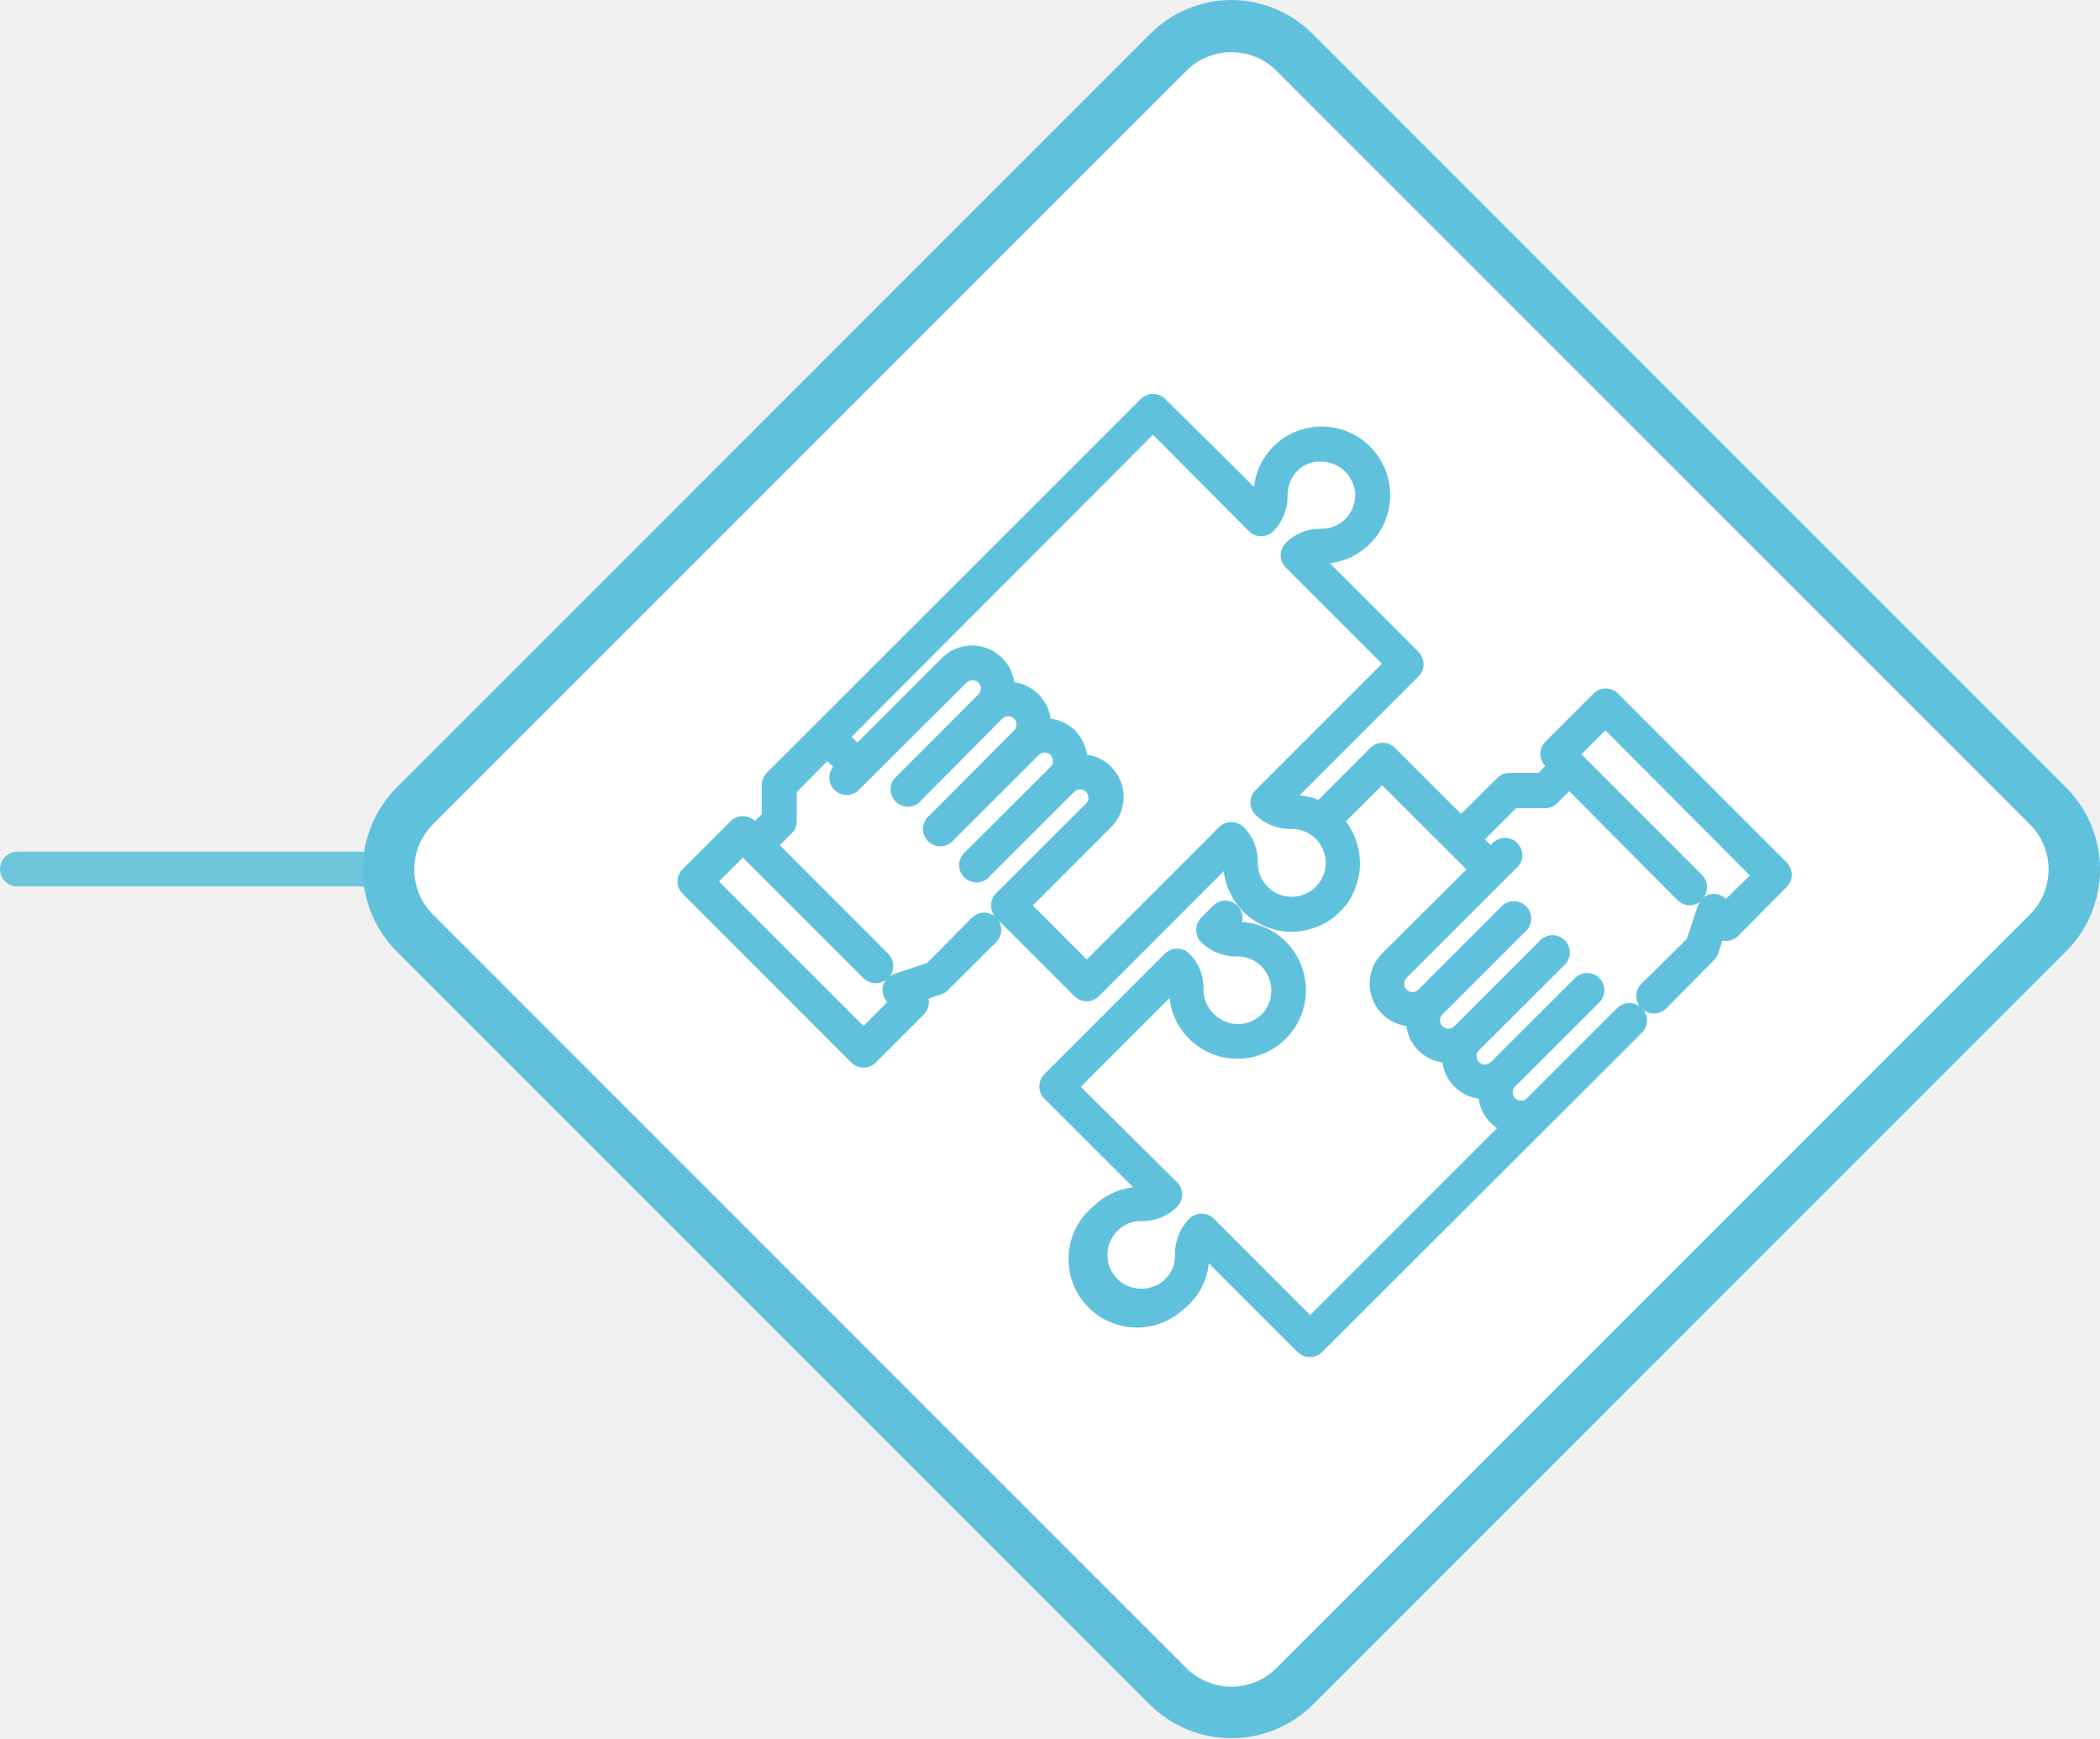
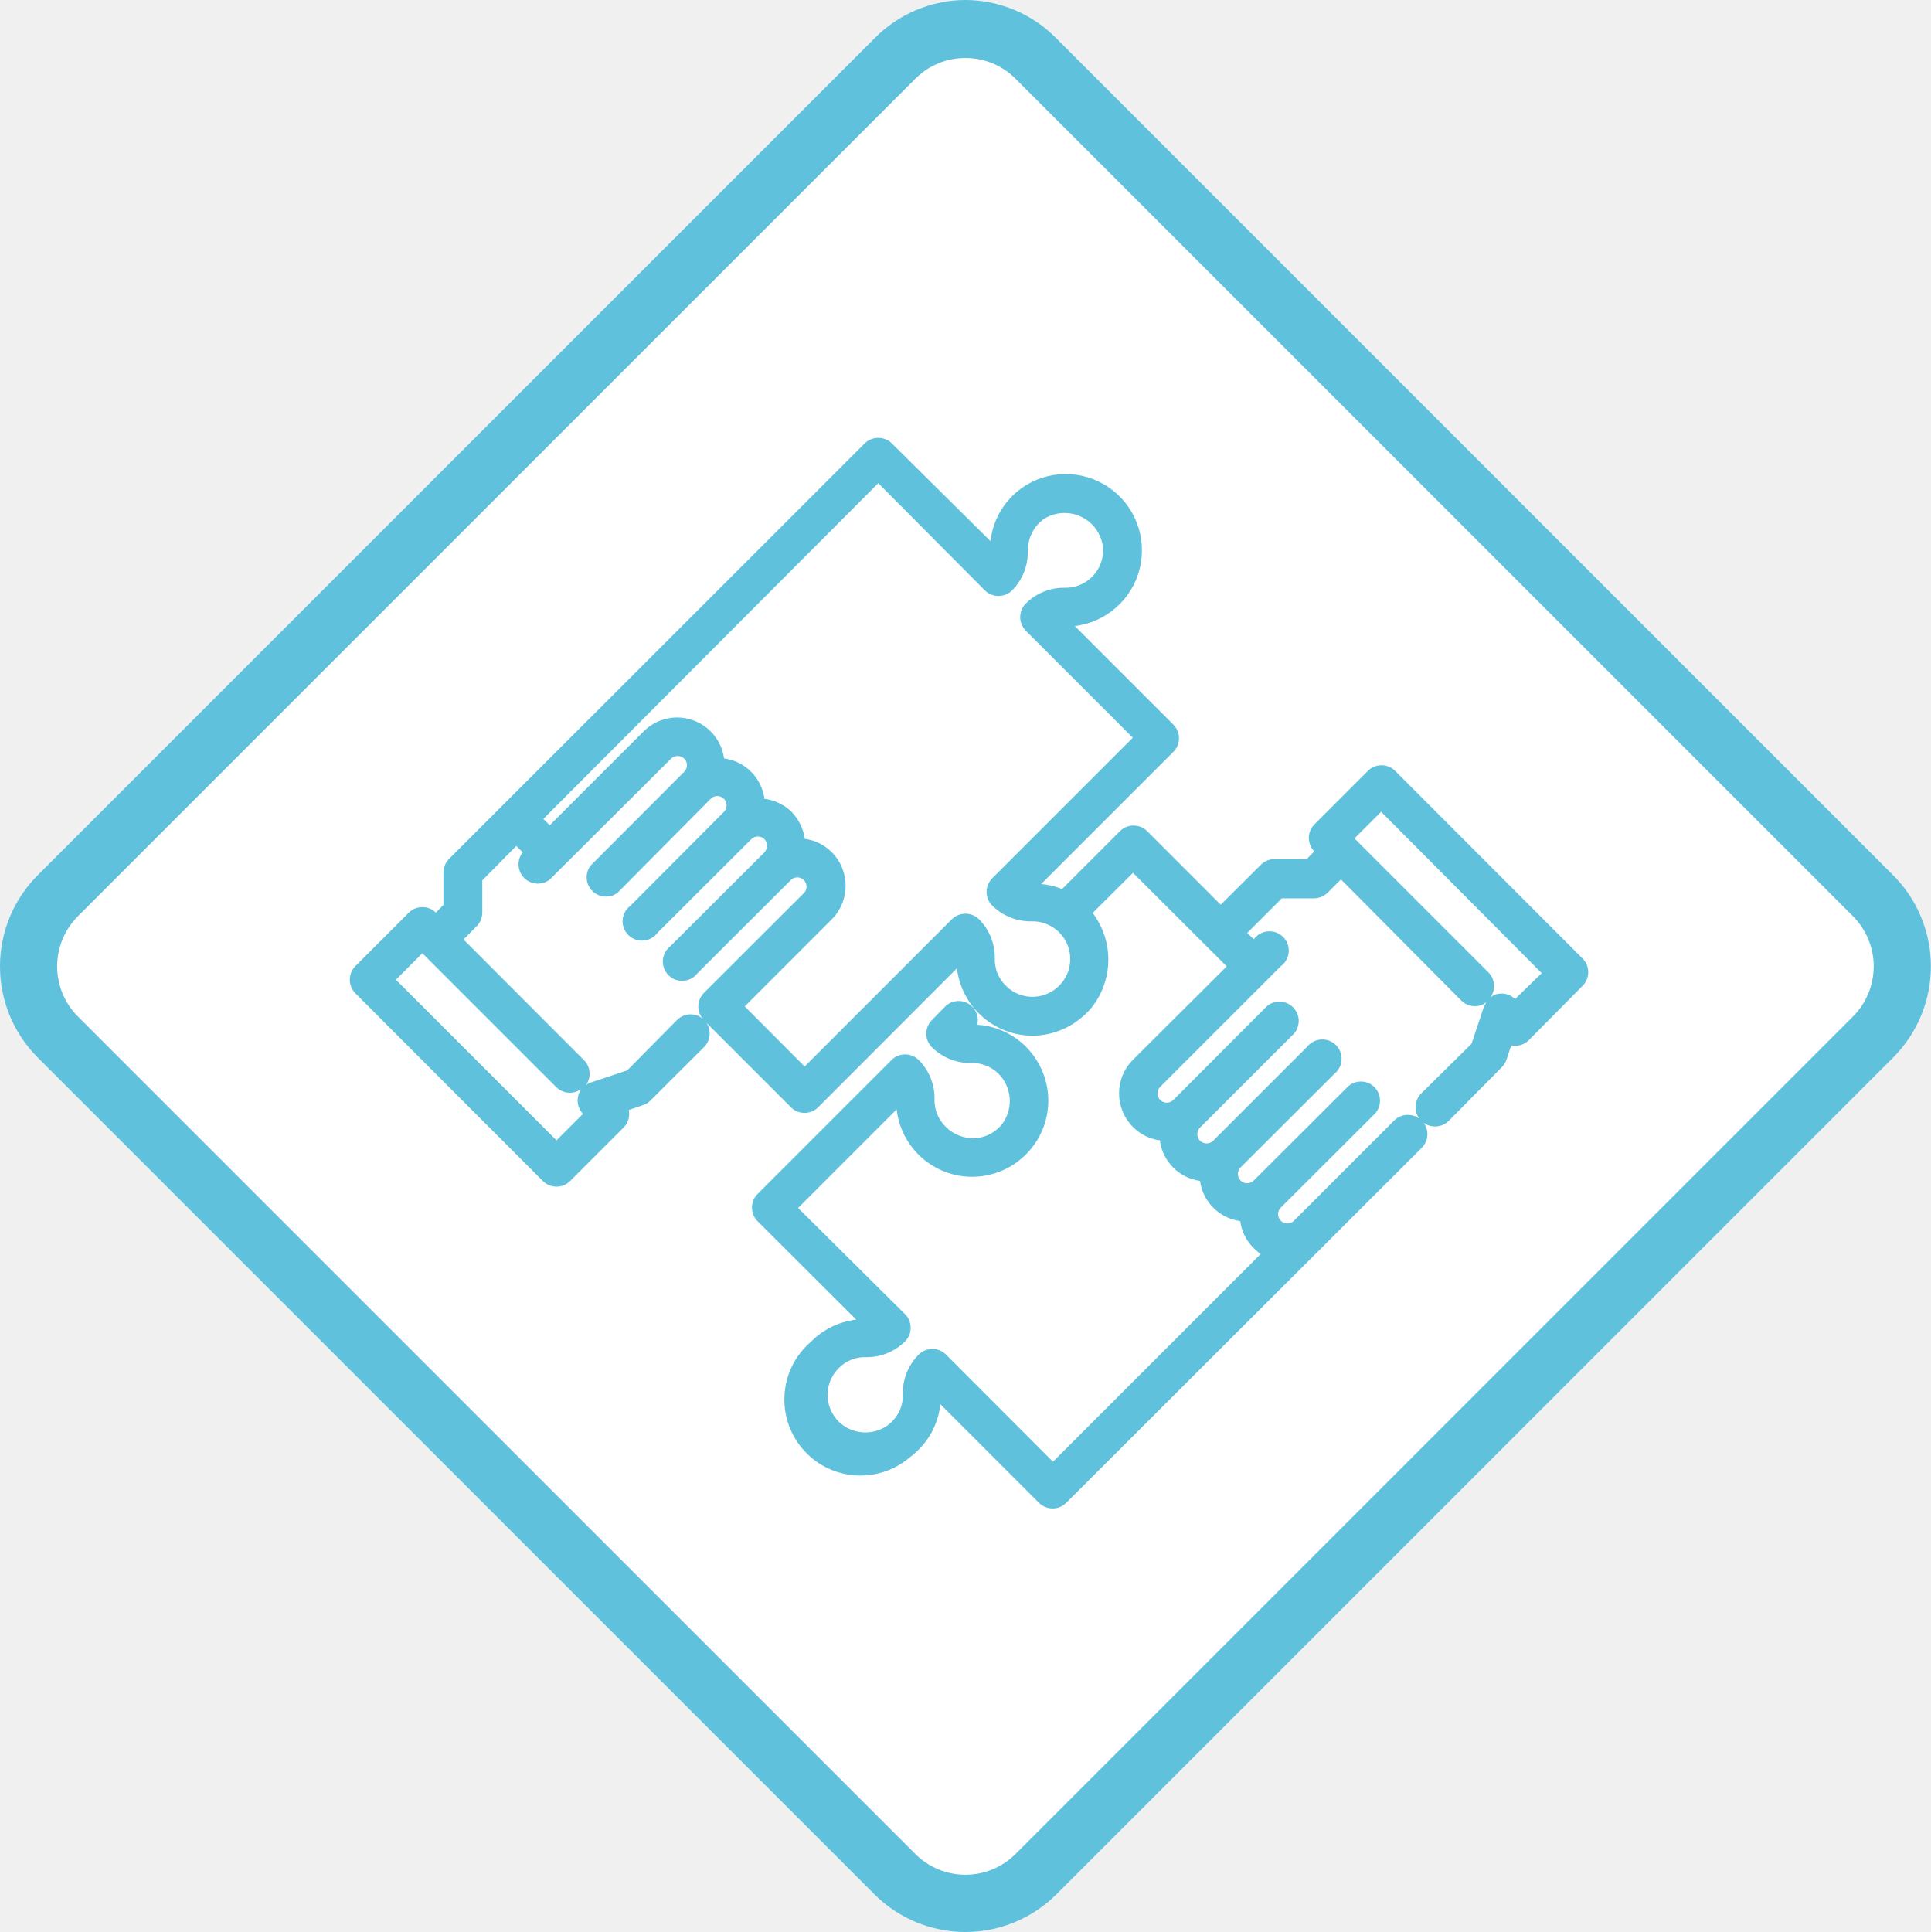
- <svg xmlns="http://www.w3.org/2000/svg" width="120.781" height="99.961" viewBox="0 0 120.781 99.961">
-   <g id="Grupo_91713" data-name="Grupo 91713" transform="translate(-729.176 -2240.351)">
-     <line id="Línea_92" data-name="Línea 92" x2="21.177" transform="translate(730.176 2290.331)" fill="none" stroke="#6dc5db" stroke-linecap="round" stroke-width="2" />
+ <svg xmlns="http://www.w3.org/2000/svg" width="99.914" height="99.961" viewBox="0 0 99.914 99.961">
+   <g id="Grupo_91689" data-name="Grupo 91689" transform="translate(-750.043 -2240.351)">
    <g id="CF1_ico_excel_copia_5" data-name="CF1_ico excel copia 5" transform="translate(750 2240.351)">
      <path id="Trazado_113573" data-name="Trazado 113573" d="M50,3a3.63,3.63,0,0,1,2.6,1.08L95.92,47.4a3.67,3.67,0,0,1,0,5.2L52.6,95.92a3.67,3.67,0,0,1-5.2,0L4.08,52.6a3.67,3.67,0,0,1,0-5.2L47.4,4.08A3.63,3.63,0,0,1,50,3" fill="#fff" />
      <path id="Trazado_113574" data-name="Trazado 113574" d="M50,3a3.63,3.63,0,0,1,2.6,1.08L95.92,47.4a3.67,3.67,0,0,1,0,5.2L52.6,95.92a3.67,3.67,0,0,1-5.2,0L4.08,52.6a3.67,3.67,0,0,1,0-5.2L47.4,4.08A3.63,3.63,0,0,1,50,3m0-3a6.62,6.62,0,0,0-4.72,2L2,45.28a6.67,6.67,0,0,0,0,9.44L45.28,98a6.66,6.66,0,0,0,9.44,0L98,54.72a6.67,6.67,0,0,0,0-9.44L54.72,2A6.62,6.62,0,0,0,50,0Z" fill="#60c1dd" />
      <path id="Trazado_113575" data-name="Trazado 113575" d="M79.15,53.82a1,1,0,0,1-.91.27l-.24.73a1,1,0,0,1-.24.39L75,58a1,1,0,0,1-1.29.09,1,1,0,0,1-.1,1.3L55.21,77.76a1,1,0,0,1-1.4,0L48.7,72.65A3.83,3.83,0,0,1,47.58,75a3.73,3.73,0,0,1-.47.41,3.934,3.934,0,0,1-5.09-6,3.87,3.87,0,0,1,2.33-1.13l-5.11-5.1a1,1,0,0,1,0-1.4l6.94-6.94a1,1,0,0,1,1.4,0,2.78,2.78,0,0,1,.82,2,1.92,1.92,0,0,0,.6,1.48,2,2,0,0,0,1.49.57,1.9,1.9,0,0,0,1.27-.58.93.93,0,0,0,.16-.18,2,2,0,0,0,0-2.33,1.92,1.92,0,0,0-1.6-.8,2.83,2.83,0,0,1-2.06-.82,1,1,0,0,1,0-1.4l.69-.7a.99.99,0,0,1,1.66.94,3.89,3.89,0,0,1,2.93,1.62,3.93,3.93,0,0,1-.09,4.73,3.52,3.52,0,0,1-.31.35,3.93,3.93,0,0,1-6.7-2.32l-5.1,5.1L46.88,68a1,1,0,0,1,0,1.4,2.8,2.8,0,0,1-2,.82,1.88,1.88,0,0,0-1.44.57,1.95,1.95,0,0,0,.18,2.92,2,2,0,0,0,2.34.05,1.571,1.571,0,0,0,.24-.21,1.86,1.86,0,0,0,.56-1.41,2.8,2.8,0,0,1,.83-2.06,1,1,0,0,1,1.4,0l5.54,5.55L65.28,64.88a2.17,2.17,0,0,1-.37-.31,2.37,2.37,0,0,1-.69-1.39,2.4,2.4,0,0,1-1.39-.69,2.37,2.37,0,0,1-.69-1.39A2.43,2.43,0,0,1,60.06,59a2.37,2.37,0,0,1-1.39-.69,2.46,2.46,0,0,1,0-3.48L63.52,50l-4.85-4.84-2.09,2.08.08.1a4,4,0,0,1-.09,4.74,3.39,3.39,0,0,1-.31.34,4,4,0,0,1-2.57,1.16,3.95,3.95,0,0,1-4.13-3.48l-7.18,7.19a1,1,0,0,1-1.41,0L36.6,52.92a1,1,0,0,1-.12,1.25L33.7,56.94a.88.88,0,0,1-.39.24l-.73.25a1,1,0,0,1-.26.9l-2.78,2.78a1,1,0,0,1-1.4,0l-9.71-9.72a1,1,0,0,1,0-1.4l2.77-2.77a1,1,0,0,1,1.4,0l.39-.4V45.14a1,1,0,0,1,.29-.7l21.51-21.5a1,1,0,0,1,1.4,0L51.3,28a3.85,3.85,0,0,1,1.12-2.33,4,4,0,0,1,.48-.41,3.945,3.945,0,1,1,2.76,7.13l5.1,5.1a1,1,0,0,1,0,1.41l-6.84,6.84A3.74,3.74,0,0,1,55,46l3-3a1,1,0,0,1,1.4,0l3.81,3.81,2.08-2.07a1,1,0,0,1,.7-.29h1.67l.39-.4a1,1,0,0,1,0-1.39l2.78-2.78a1,1,0,0,1,1.4,0l9.71,9.72a1,1,0,0,1,0,1.4ZM66.31,62.49a.481.481,0,0,0,.68.68l5.2-5.2a1,1,0,0,1,1.3-.09,1,1,0,0,1,.09-1.3L76.19,54l.62-1.86a1.51,1.51,0,0,1,.15-.28,1,1,0,0,1-1.3-.09L69.43,45.5l-.69.69a1,1,0,0,1-.7.29H66.37l-1.79,1.79.34.33A1,1,0,1,1,66.31,50l-6.24,6.24a.481.481,0,0,0,.68.68l4.85-4.86A1,1,0,0,1,67,53.48l-4.85,4.85a.481.481,0,1,0,.68.68l4.85-4.85a1,1,0,1,1,1.41,1.4l-4.86,4.85a.481.481,0,0,0,.68.68l4.86-4.85a.99.99,0,0,1,1.4,1.4ZM79.82,50.35,71.51,42l-1.38,1.38,6.93,6.93a1,1,0,0,1,.1,1.3.82.82,0,0,1,.36-.18,1,1,0,0,1,.92.26ZM49.3,47.56a1,1,0,0,1,1.4,0,2.8,2.8,0,0,1,.82,2A1.88,1.88,0,0,0,52.09,51a1.92,1.92,0,0,0,1.49.57A1.94,1.94,0,0,0,54.85,51l.16-.18a1.95,1.95,0,0,0-1.57-3.15,2.83,2.83,0,0,1-2.06-.82,1,1,0,0,1,0-1.4l7.28-7.28-5.54-5.54a1,1,0,0,1,0-1.4,2.78,2.78,0,0,1,2-.82,1.94,1.94,0,0,0,2-2.06,2,2,0,0,0-3.09-1.48l-.24.21a2,2,0,0,0-.56,1.41,2.83,2.83,0,0,1-.82,2.06,1,1,0,0,1-1.4,0L45.49,25,28.16,42.37l.33.33,4.85-4.85a2.45,2.45,0,0,1,4.17,1.39,2.43,2.43,0,0,1,2.09,2.09A2.47,2.47,0,0,1,41,42a2.55,2.55,0,0,1,.69,1.4,2.43,2.43,0,0,1,1.39.69,2.46,2.46,0,0,1,0,3.48l-4.5,4.5,3.1,3.11ZM35.08,52.77a1,1,0,0,1,1.3-.09,1,1,0,0,1,.08-1.3l5.21-5.2A.48.48,0,0,0,41,45.5l-4.86,4.85a1,1,0,1,1-1.4-1.4L39.6,44.1a.5.5,0,0,0,0-.68.48.48,0,0,0-.68,0l-4.86,4.85a1,1,0,1,1-1.4-1.4L37.51,42a.481.481,0,0,0-.68-.68L32,46.19a1,1,0,0,1-1.4-1.4l4.85-4.86a.48.48,0,0,0,0-.68.5.5,0,0,0-.68,0L28.5,45.5a1,1,0,0,1-1.41-1.4l-.33-.33L25,45.55v1.67a1,1,0,0,1-.29.7l-.68.69,6.23,6.24a1,1,0,0,1,.1,1.3.69.69,0,0,1,.28-.15l1.86-.62Zm-4.87,4.86a1.008,1.008,0,0,1-.08-1.29,1,1,0,0,1-1.3-.09L21.9,49.32l-1.37,1.37L28.84,59Z" fill="#60c1dd" />
    </g>
  </g>
</svg>
